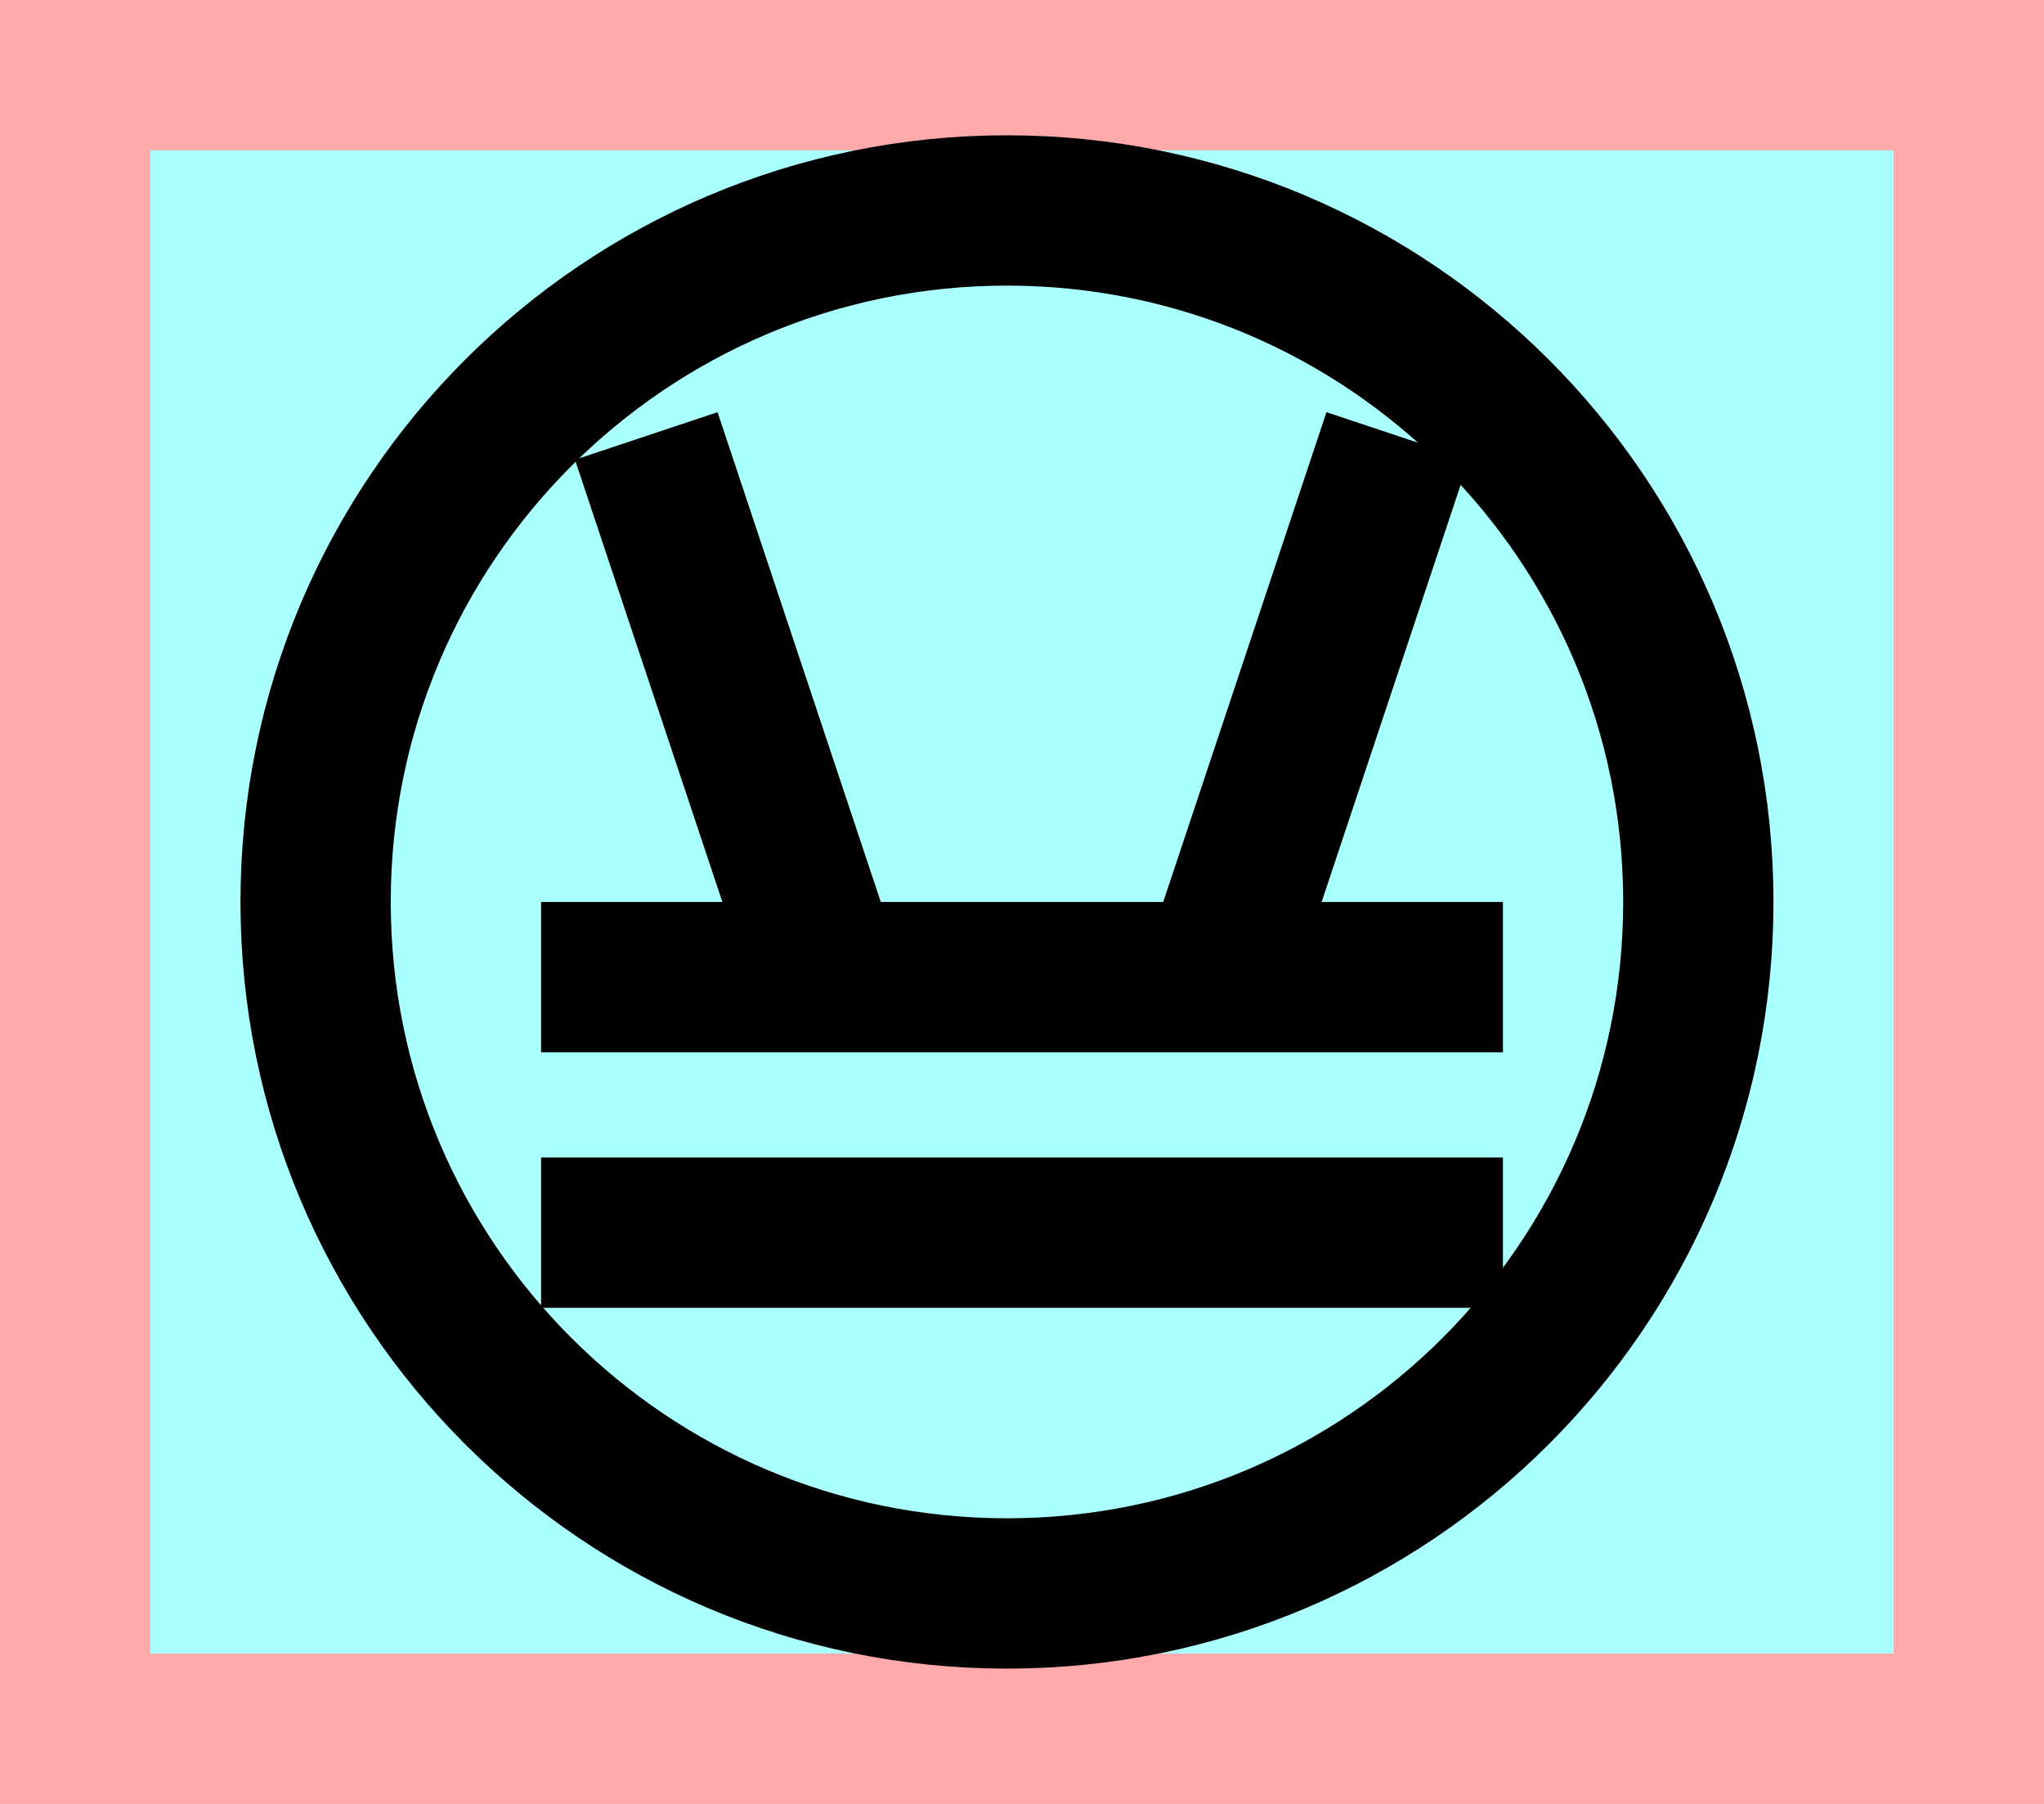
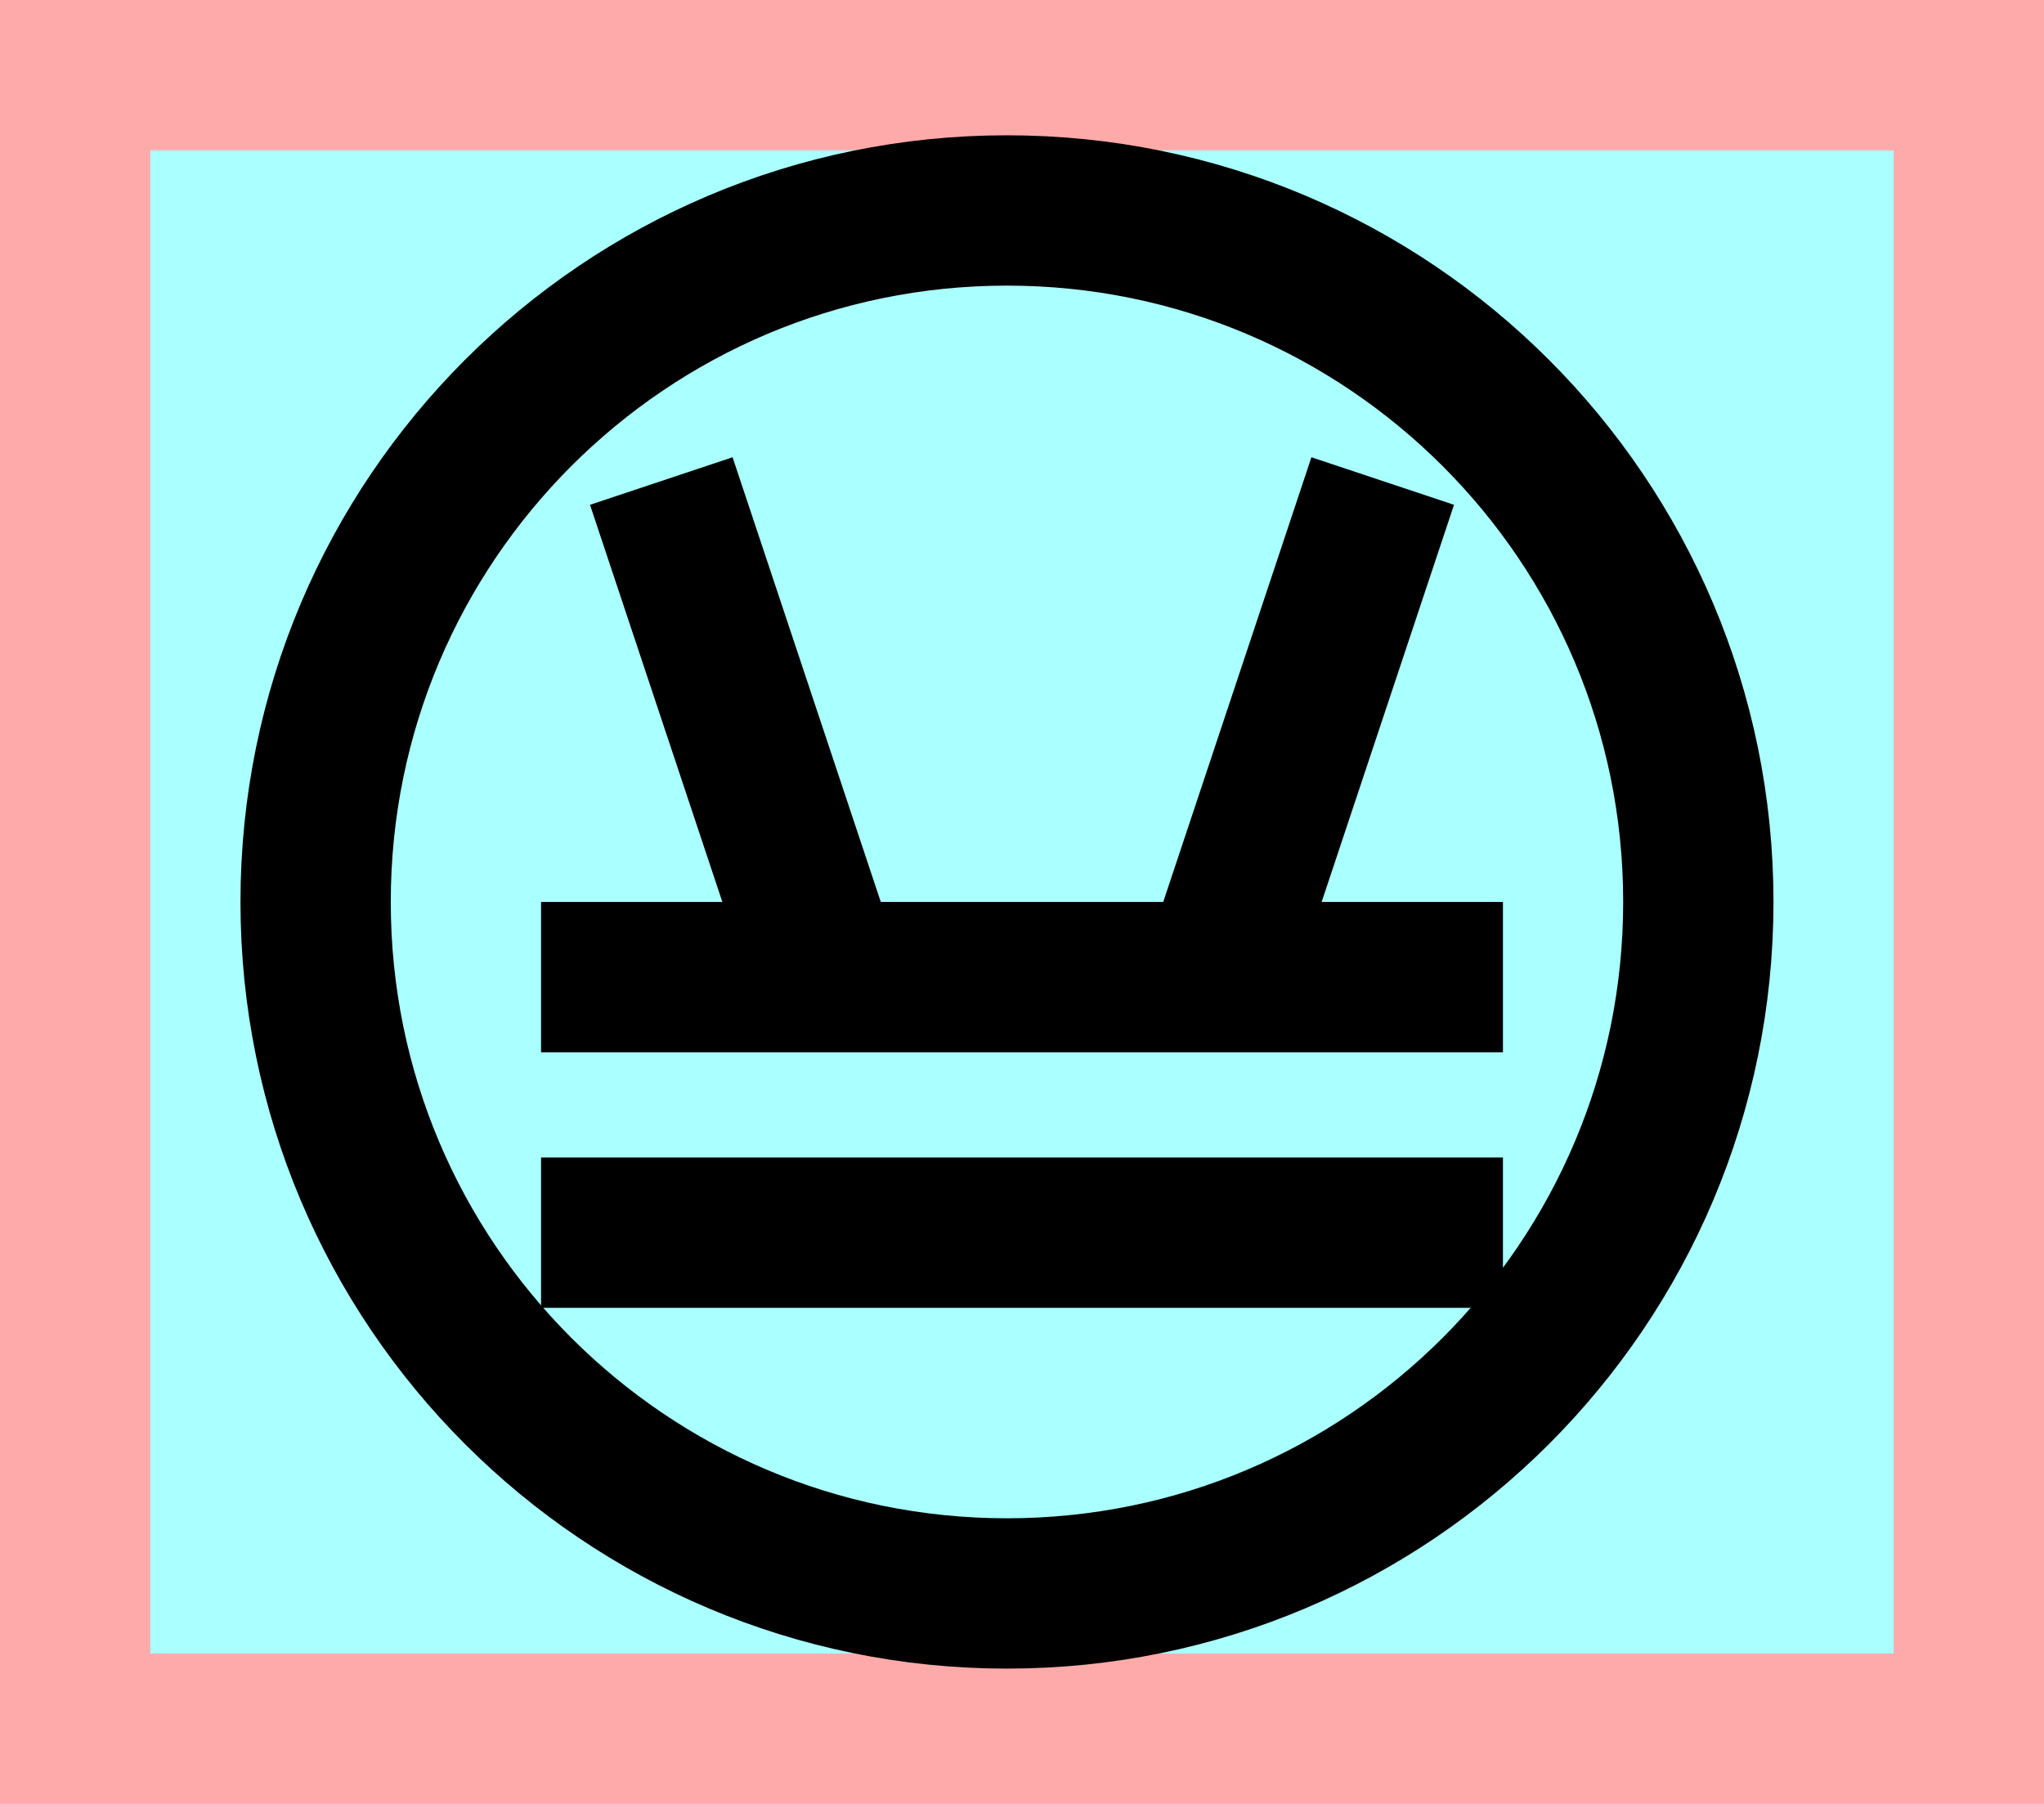
<svg xmlns="http://www.w3.org/2000/svg" width="136mm" height="120mm" version="1.1" viewBox="0 0 136 120">
  <path fill="#faa" d="m0 0 h136v120h-136" />
  <path fill="#aff" d="m10 10 h116 v 100 h-116 z" />
  <g stroke="#000" stroke-width="10" fill="none">
    <g id="glyph">
      <path d="m21 60 a46 46 0 0 0 92 0 a46 46 0 0 0 -92 0" />
-       <path d="m55 65l-12 -36" />
-       <path d="m81 65l 12 -36" />
+       <path d="m55 65l-11 -33" />
+       <path d="m81 65l 11 -33" />
      <path d="m36 65h 64" />
      <path d="m36 82h 64" />
    </g>
  </g>
</svg>
